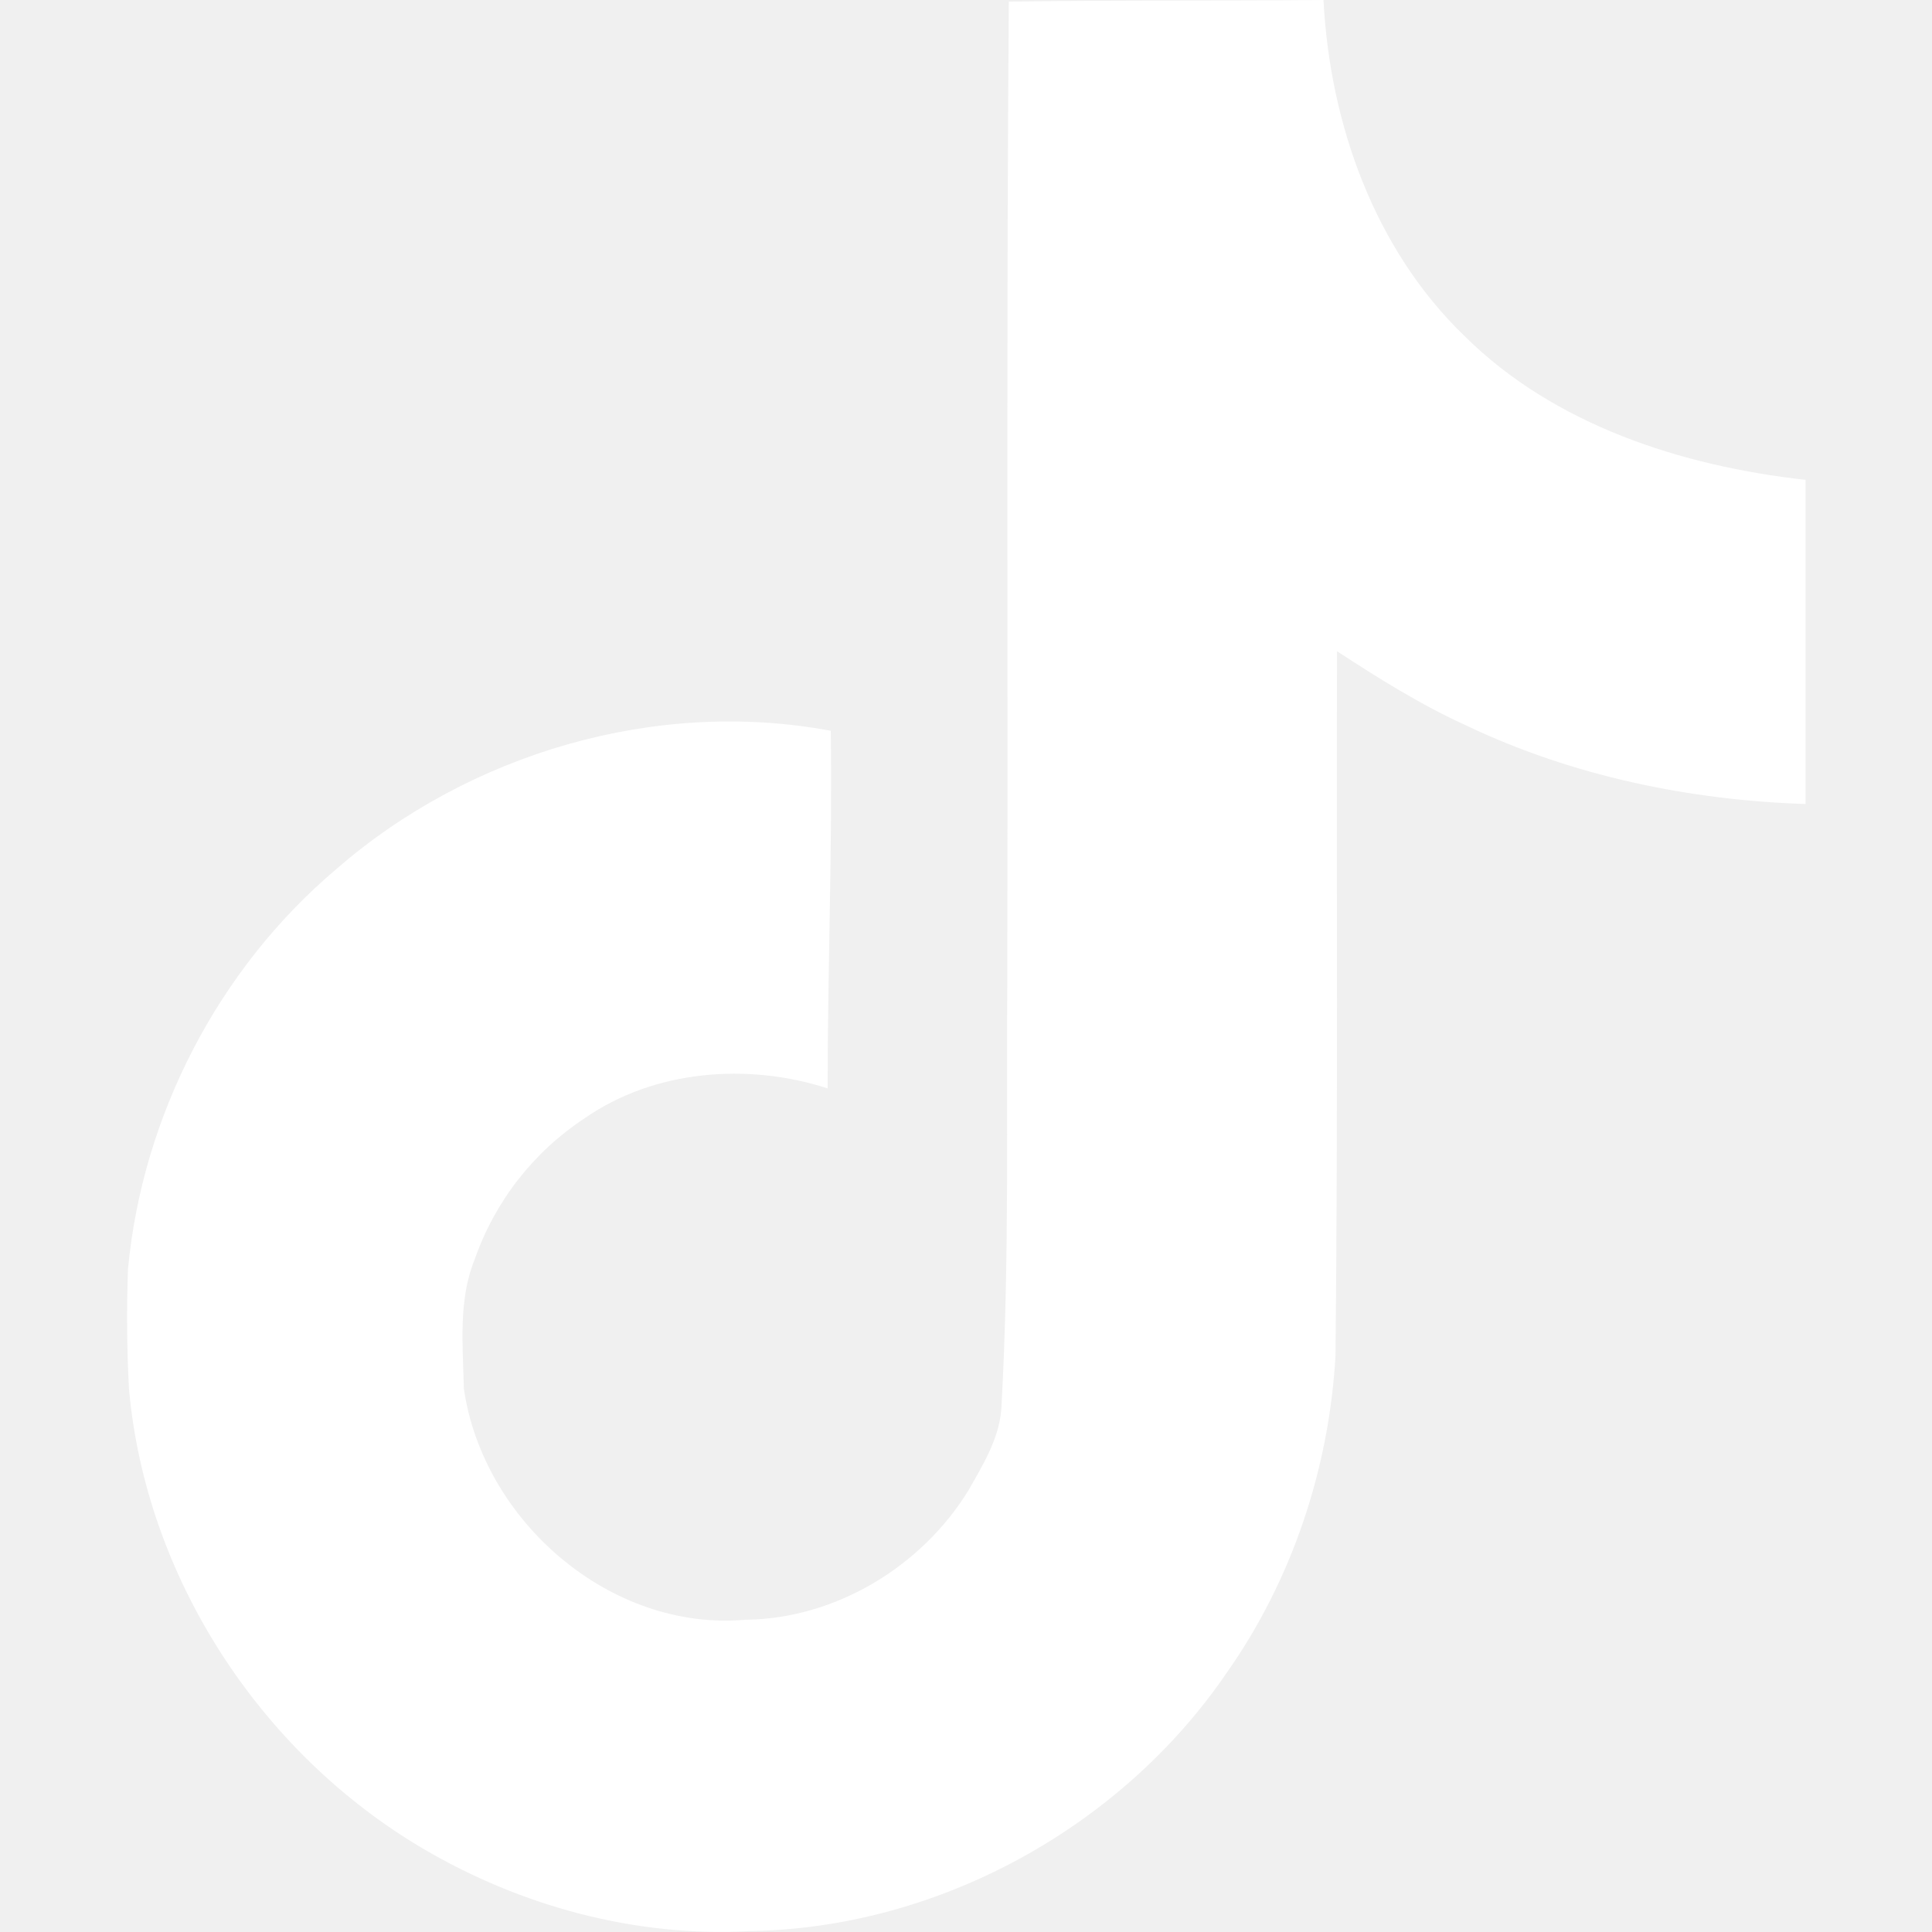
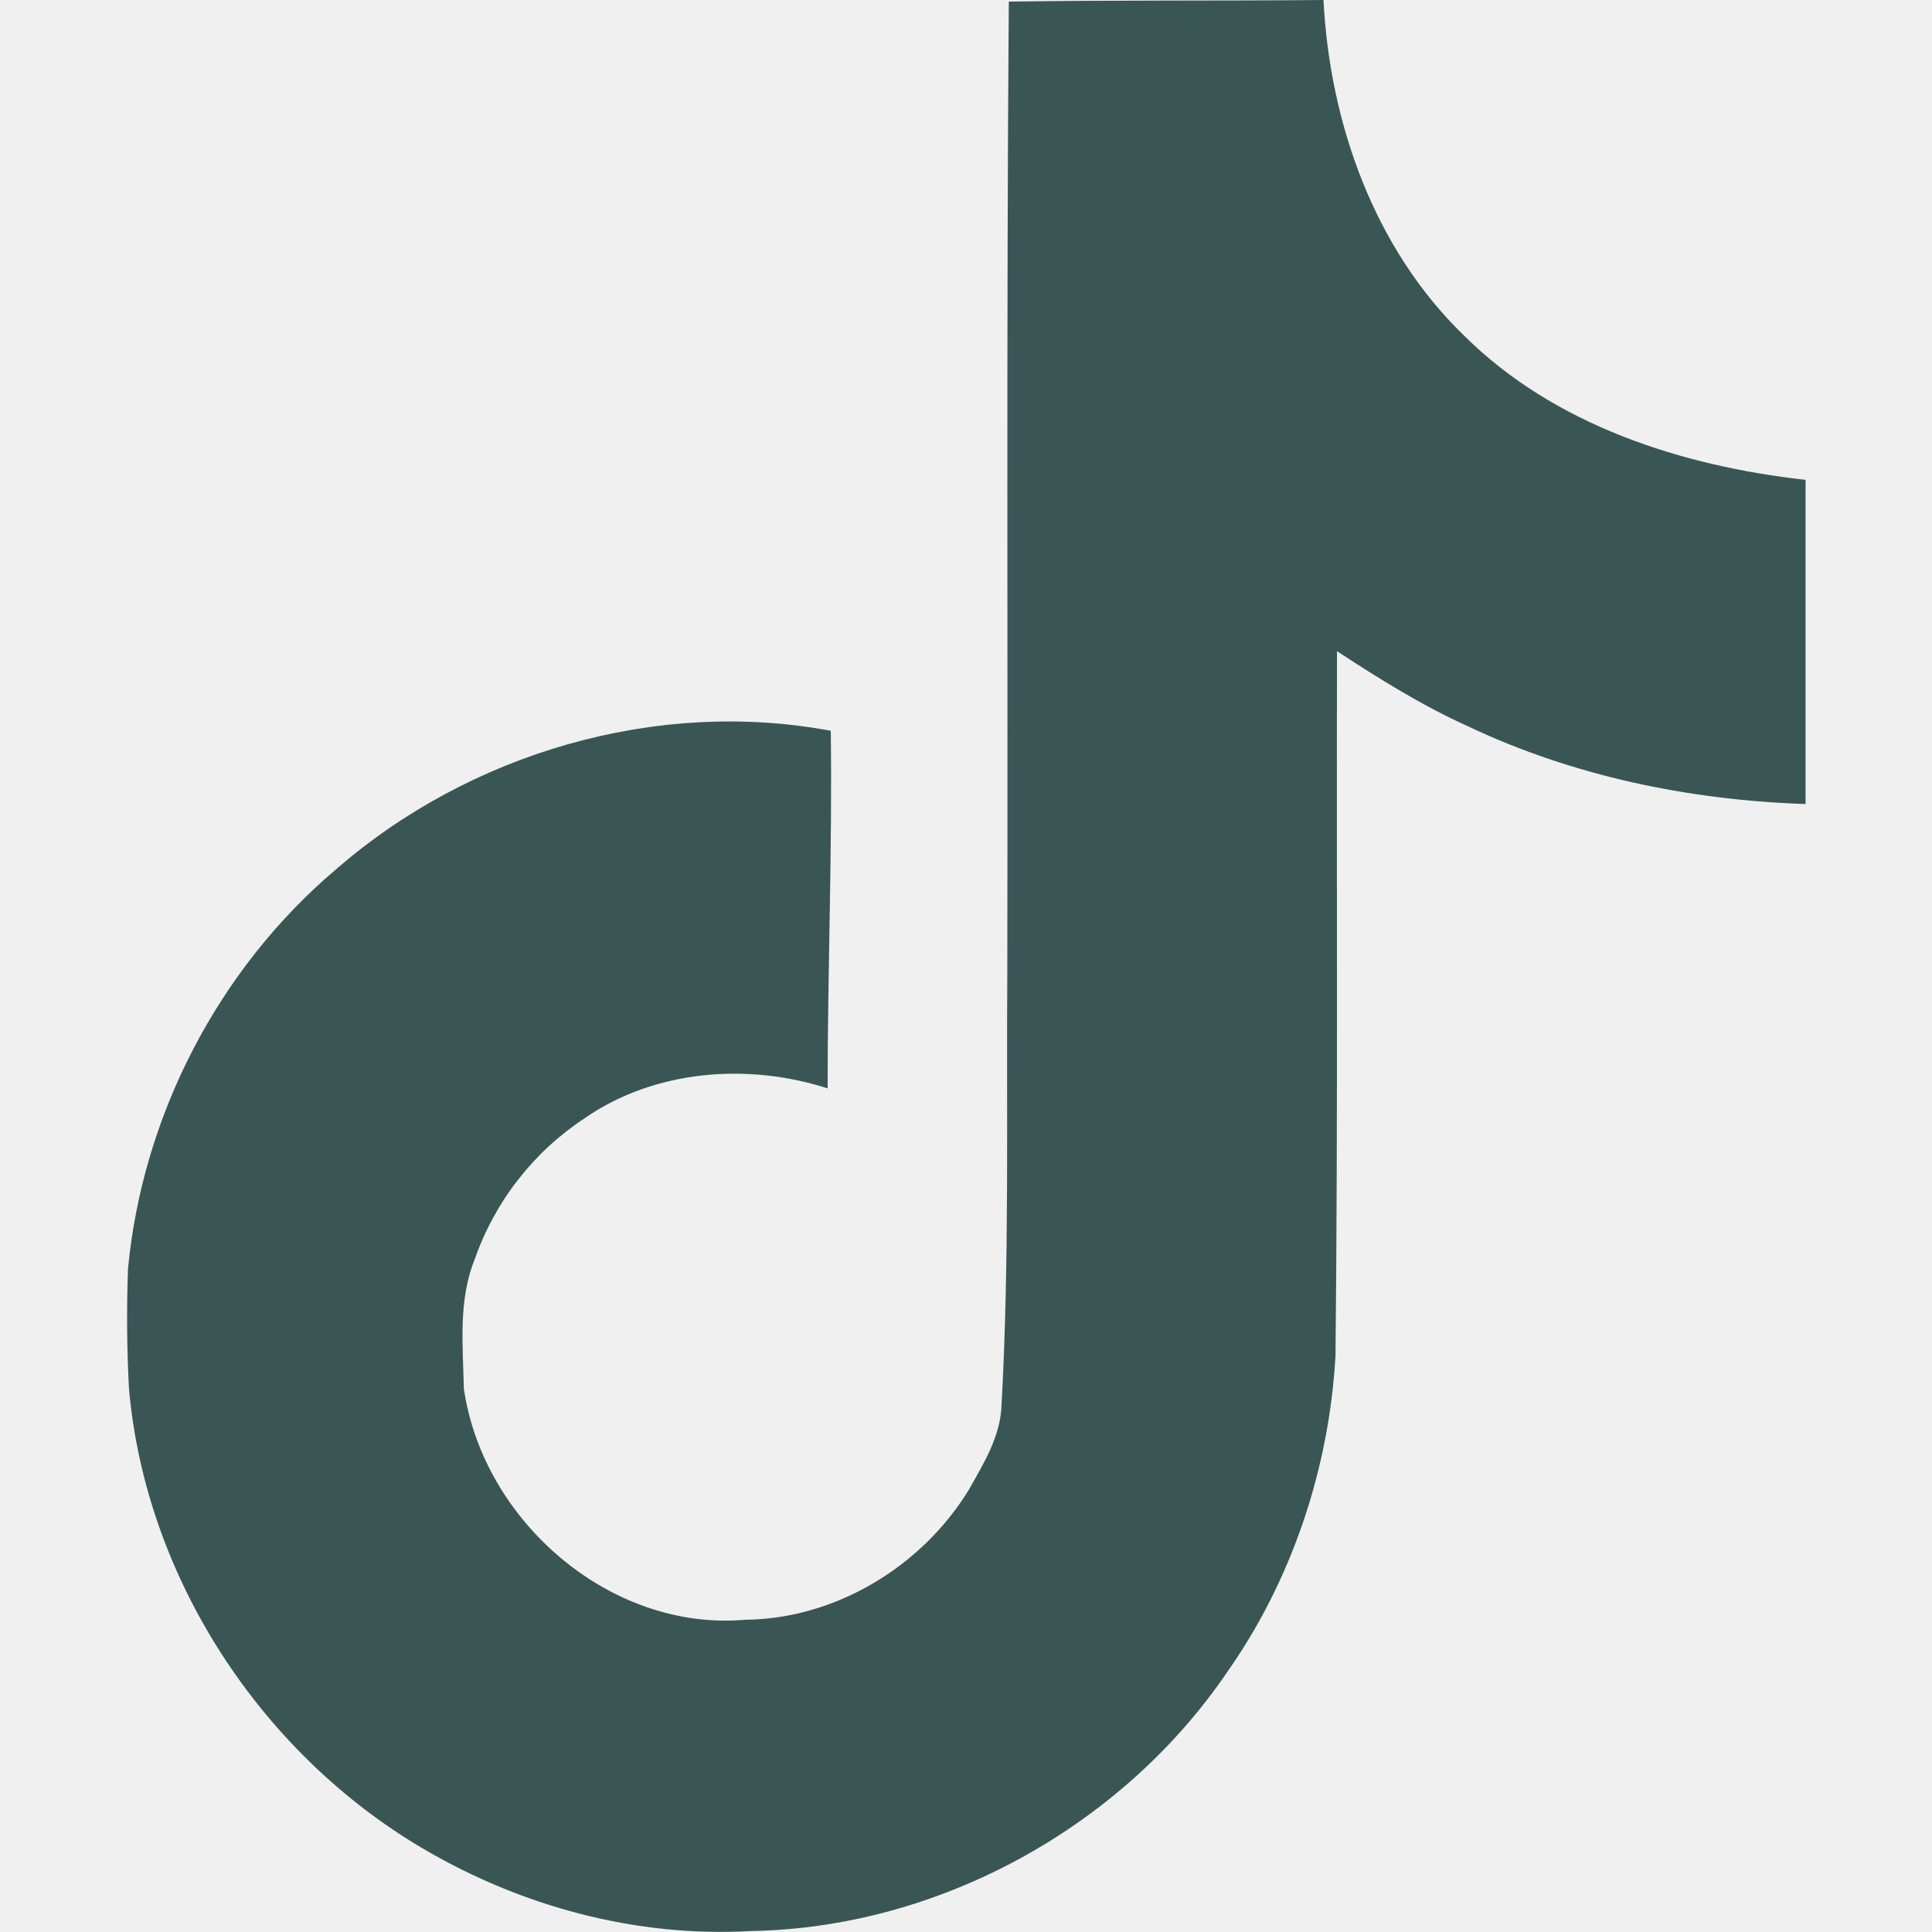
<svg xmlns="http://www.w3.org/2000/svg" width="32" height="32" viewBox="0 0 32 32" fill="none">
-   <path d="M16.708 0.027C18.453 0 20.188 0.016 21.921 0C22.026 2.041 22.76 4.12 24.254 5.563C25.745 7.042 27.854 7.719 29.906 7.948V13.317C27.983 13.254 26.051 12.854 24.306 12.026C23.546 11.682 22.838 11.239 22.145 10.786C22.136 14.682 22.161 18.573 22.12 22.453C22.016 24.317 21.401 26.172 20.317 27.708C18.573 30.265 15.546 31.932 12.437 31.984C10.53 32.093 8.625 31.573 7 30.615C4.307 29.027 2.412 26.12 2.136 23C2.101 22.339 2.096 21.677 2.12 21.016C2.36 18.479 3.615 16.052 5.563 14.401C7.771 12.478 10.864 11.562 13.76 12.104C13.787 14.079 13.708 16.052 13.708 18.027C12.385 17.599 10.839 17.719 9.683 18.522C8.837 19.079 8.198 19.899 7.864 20.855C7.588 21.531 7.667 22.282 7.683 23C8 25.188 10.104 27.027 12.35 26.828C13.839 26.812 15.266 25.948 16.042 24.683C16.293 24.24 16.574 23.787 16.589 23.266C16.72 20.881 16.668 18.506 16.684 16.121C16.695 10.746 16.668 5.386 16.709 0.028L16.708 0.027Z" fill="white" />
+   <path d="M16.708 0.027C18.453 0 20.188 0.016 21.921 0C22.026 2.041 22.76 4.12 24.254 5.563C25.745 7.042 27.854 7.719 29.906 7.948V13.317C27.983 13.254 26.051 12.854 24.306 12.026C23.546 11.682 22.838 11.239 22.145 10.786C22.136 14.682 22.161 18.573 22.12 22.453C22.016 24.317 21.401 26.172 20.317 27.708C18.573 30.265 15.546 31.932 12.437 31.984C10.53 32.093 8.625 31.573 7 30.615C4.307 29.027 2.412 26.12 2.136 23C2.101 22.339 2.096 21.677 2.12 21.016C2.36 18.479 3.615 16.052 5.563 14.401C7.771 12.478 10.864 11.562 13.76 12.104C13.787 14.079 13.708 16.052 13.708 18.027C12.385 17.599 10.839 17.719 9.683 18.522C8.837 19.079 8.198 19.899 7.864 20.855C7.588 21.531 7.667 22.282 7.683 23C8 25.188 10.104 27.027 12.35 26.828C13.839 26.812 15.266 25.948 16.042 24.683C16.293 24.24 16.574 23.787 16.589 23.266C16.72 20.881 16.668 18.506 16.684 16.121C16.695 10.746 16.668 5.386 16.709 0.028L16.708 0.027Z" fill="#395655" />
</svg>
